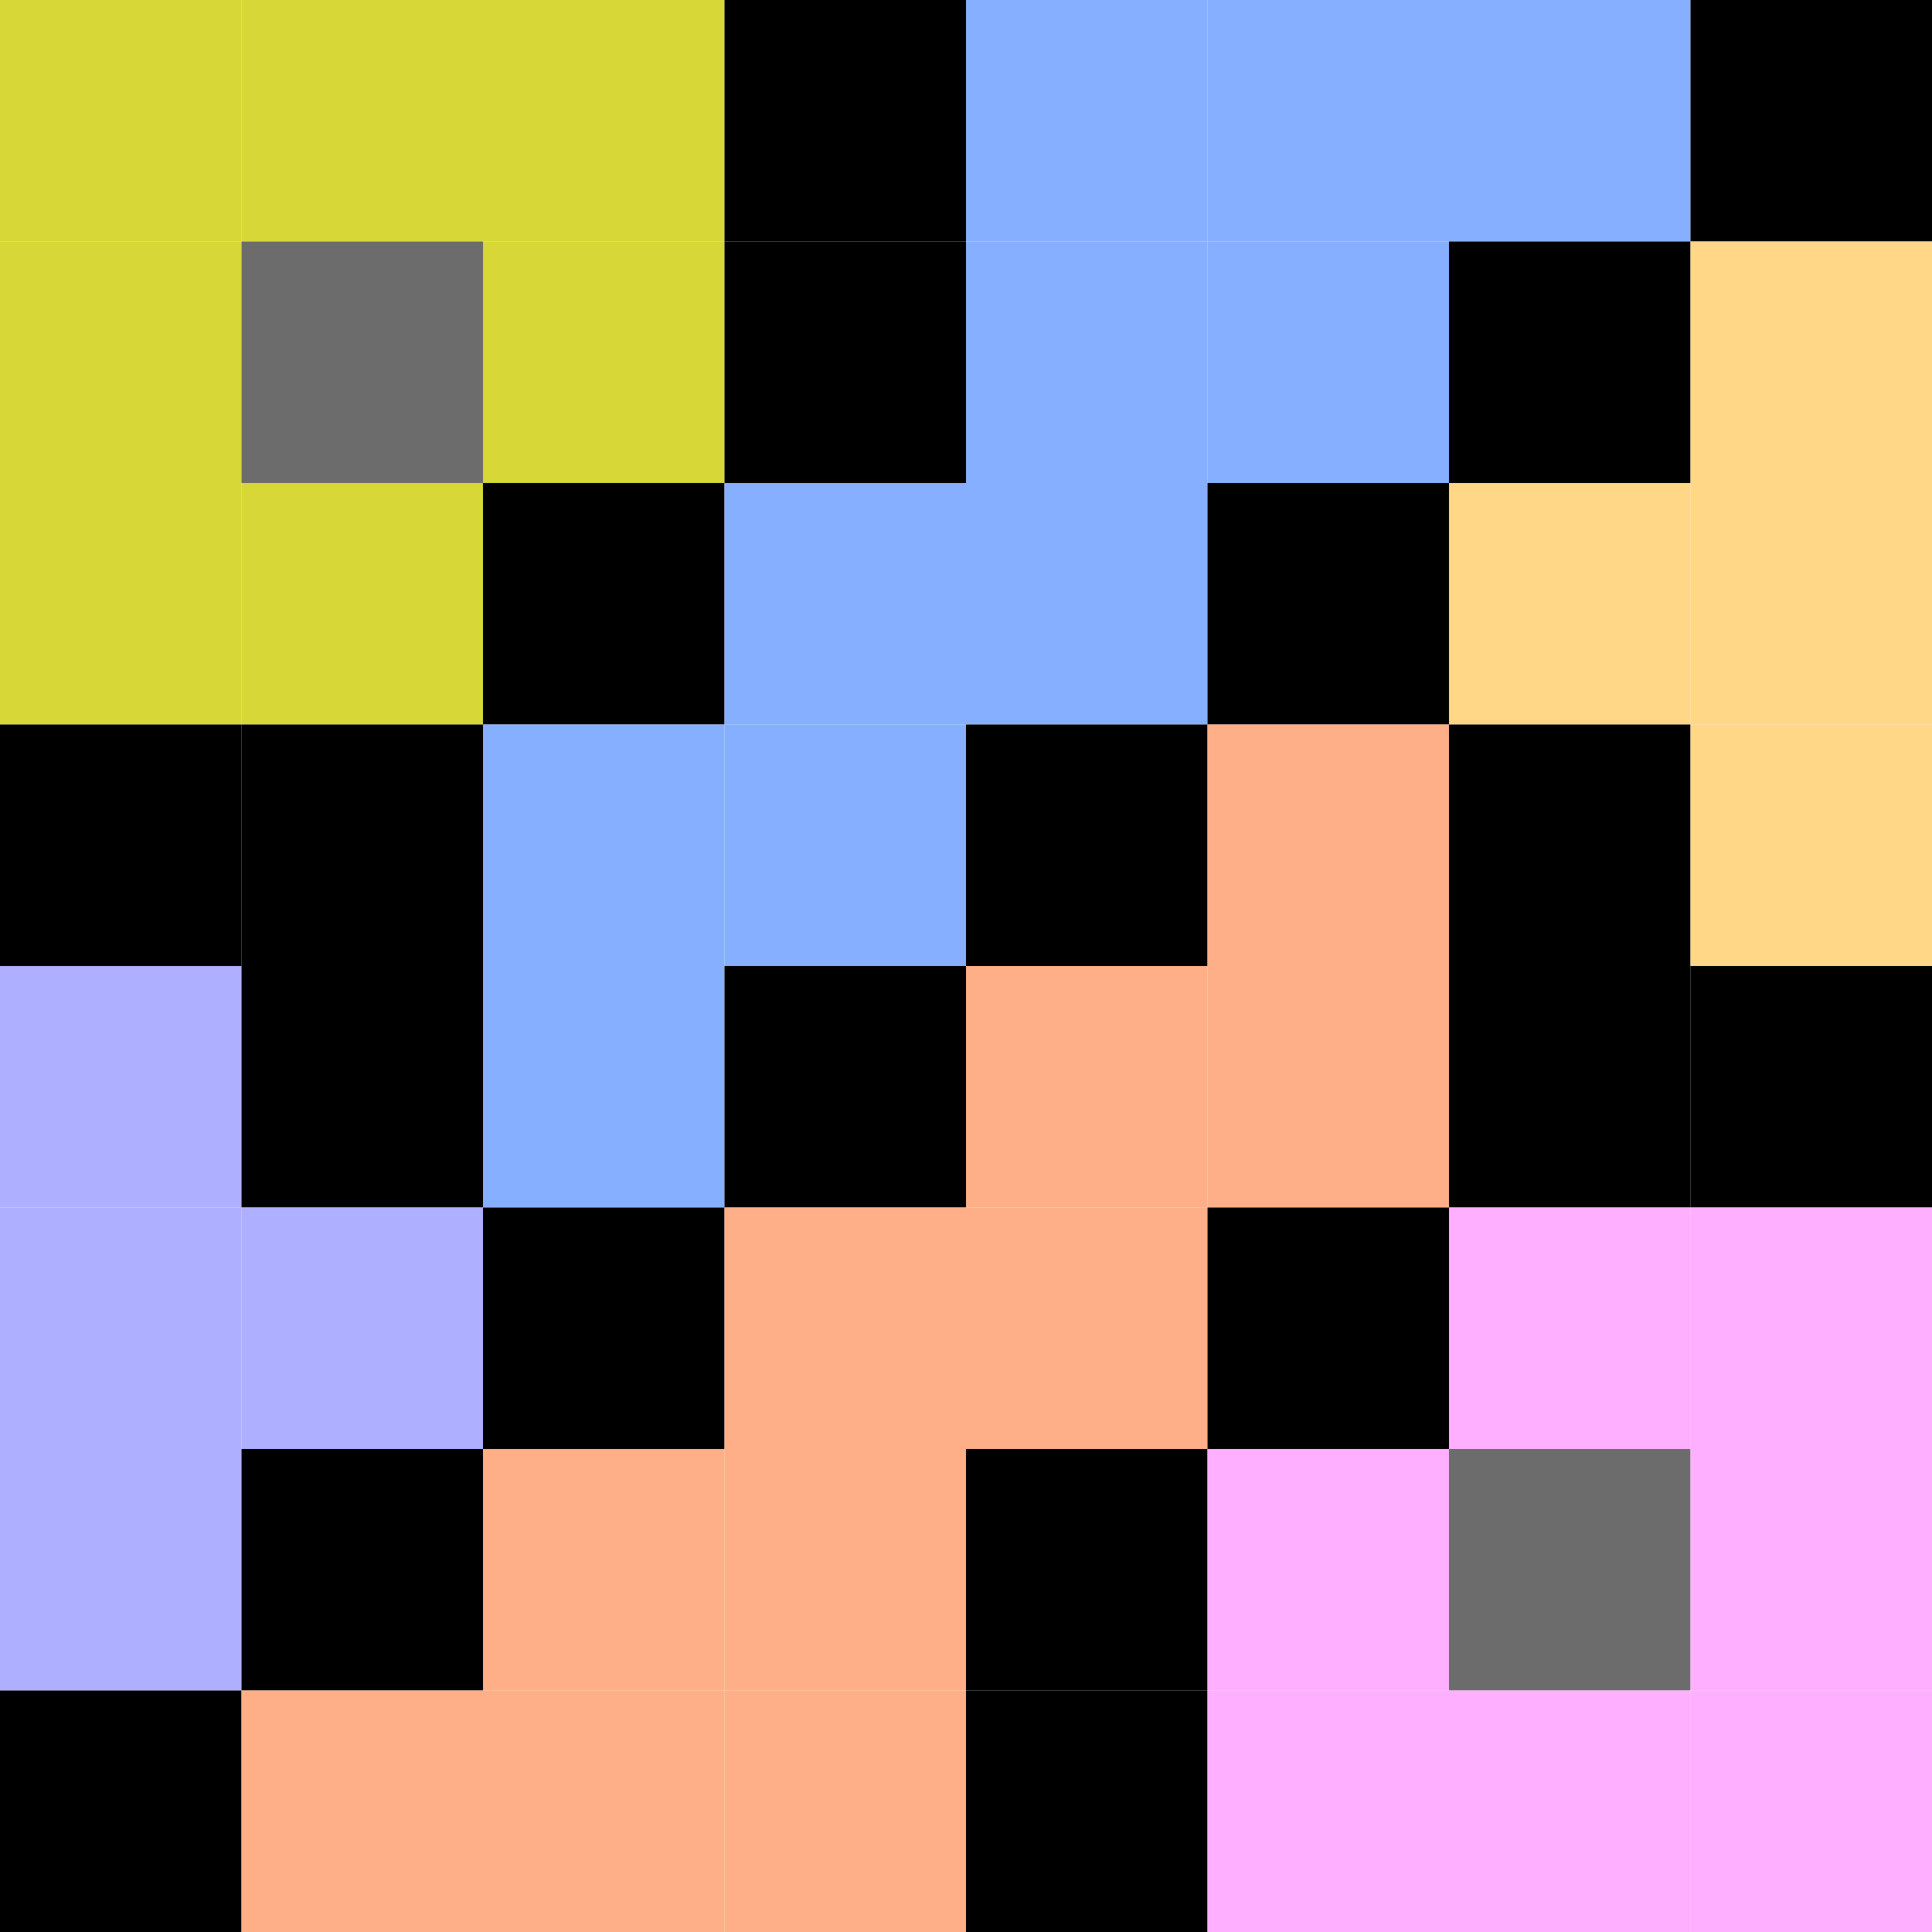
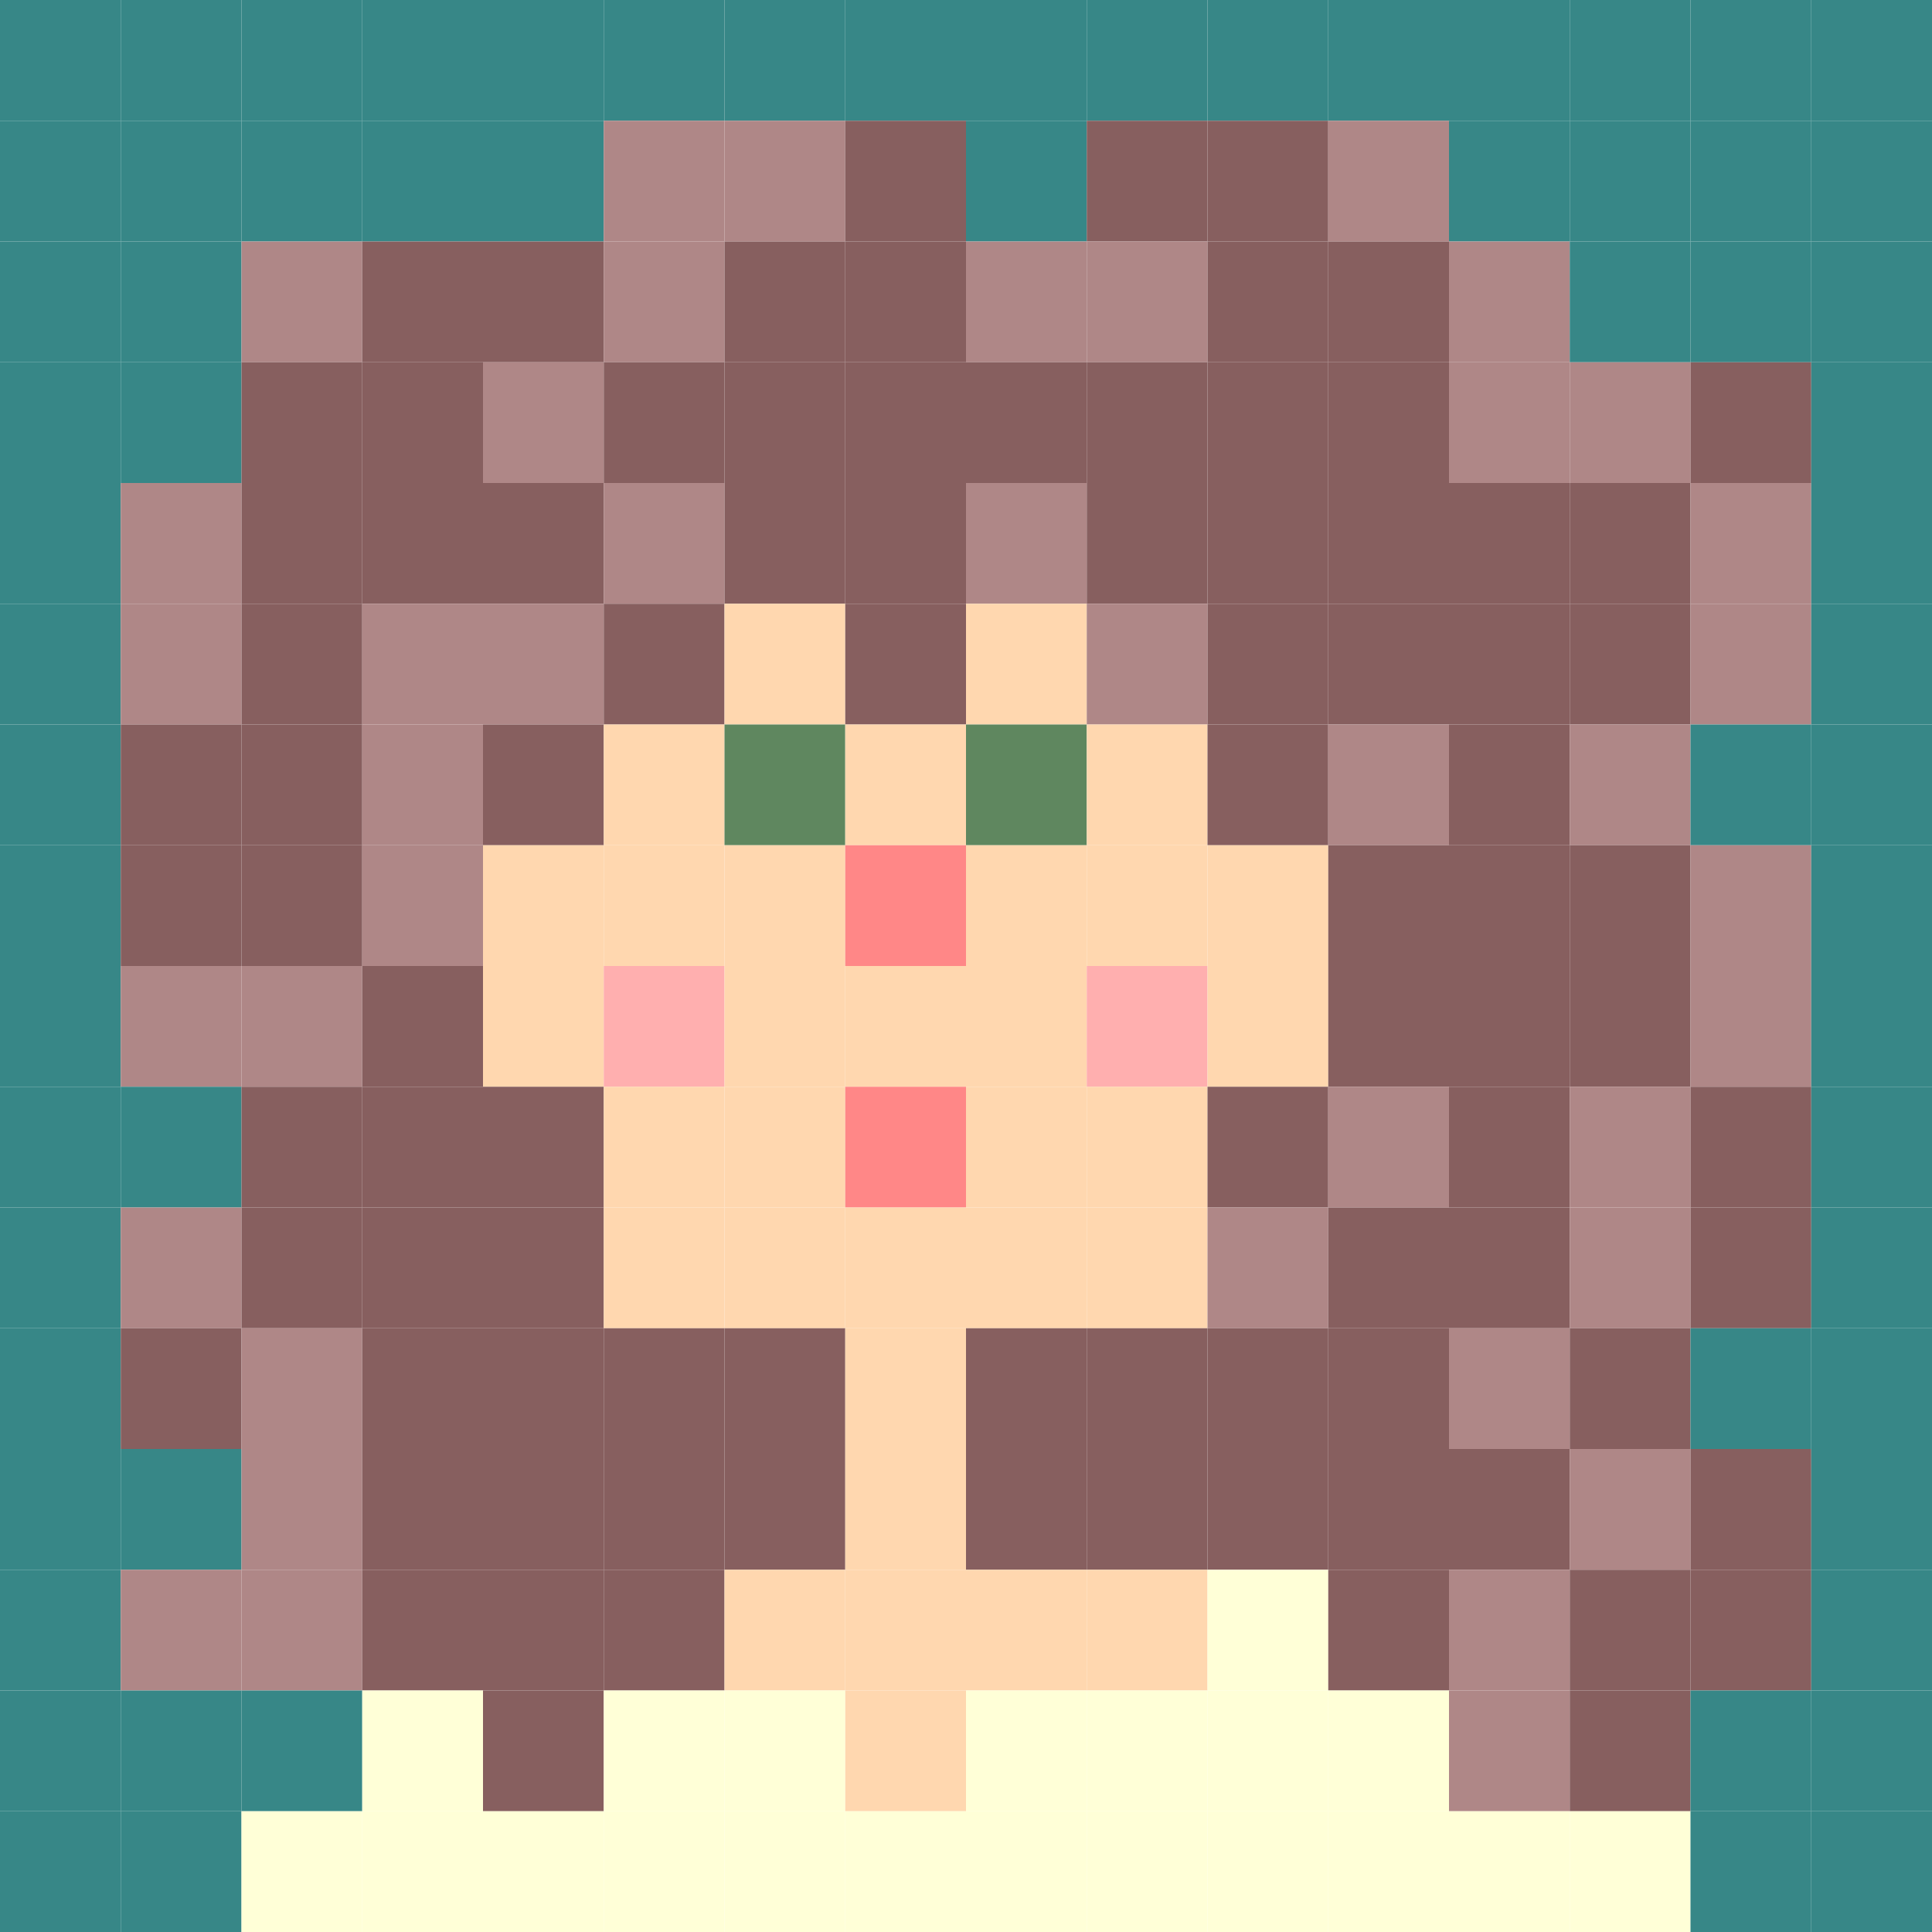
- <svg xmlns="http://www.w3.org/2000/svg" version="1.1" baseProfile="full" width="240" height="240">
-   <rect x="0" y="0" width="30" height="30" fill="#d7d737" />
-   <rect x="30" y="0" width="30" height="30" fill="#d7d737" />
-   <rect x="60" y="0" width="30" height="30" fill="#d7d737" />
-   <rect x="90" y="0" width="30" height="30" fill="#000000" />
-   <rect x="120" y="0" width="30" height="30" fill="#87afff" />
-   <rect x="150" y="0" width="30" height="30" fill="#87afff" />
-   <rect x="180" y="0" width="30" height="30" fill="#87afff" />
-   <rect x="210" y="0" width="30" height="30" fill="#000000" />
-   <rect x="0" y="30" width="30" height="30" fill="#d7d737" />
-   <rect x="30" y="30" width="30" height="30" fill="#6c6c6c" />
-   <rect x="60" y="30" width="30" height="30" fill="#d7d737" />
-   <rect x="90" y="30" width="30" height="30" fill="#000000" />
-   <rect x="120" y="30" width="30" height="30" fill="#87afff" />
-   <rect x="150" y="30" width="30" height="30" fill="#87afff" />
-   <rect x="180" y="30" width="30" height="30" fill="#000000" />
-   <rect x="210" y="30" width="30" height="30" fill="#ffd787" />
-   <rect x="0" y="60" width="30" height="30" fill="#d7d737" />
-   <rect x="30" y="60" width="30" height="30" fill="#d7d737" />
-   <rect x="60" y="60" width="30" height="30" fill="#000000" />
-   <rect x="90" y="60" width="30" height="30" fill="#87afff" />
-   <rect x="120" y="60" width="30" height="30" fill="#87afff" />
-   <rect x="150" y="60" width="30" height="30" fill="#000000" />
-   <rect x="180" y="60" width="30" height="30" fill="#ffd787" />
-   <rect x="210" y="60" width="30" height="30" fill="#ffd787" />
-   <rect x="0" y="90" width="30" height="30" fill="#000000" />
-   <rect x="30" y="90" width="30" height="30" fill="#000000" />
-   <rect x="60" y="90" width="30" height="30" fill="#87afff" />
-   <rect x="90" y="90" width="30" height="30" fill="#87afff" />
-   <rect x="120" y="90" width="30" height="30" fill="#000000" />
-   <rect x="150" y="90" width="30" height="30" fill="#ffaf87" />
-   <rect x="180" y="90" width="30" height="30" fill="#000000" />
-   <rect x="210" y="90" width="30" height="30" fill="#ffd787" />
-   <rect x="0" y="120" width="30" height="30" fill="#afafff" />
-   <rect x="30" y="120" width="30" height="30" fill="#000000" />
-   <rect x="60" y="120" width="30" height="30" fill="#87afff" />
-   <rect x="90" y="120" width="30" height="30" fill="#000000" />
-   <rect x="120" y="120" width="30" height="30" fill="#ffaf87" />
-   <rect x="150" y="120" width="30" height="30" fill="#ffaf87" />
-   <rect x="180" y="120" width="30" height="30" fill="#000000" />
-   <rect x="210" y="120" width="30" height="30" fill="#000000" />
-   <rect x="0" y="150" width="30" height="30" fill="#afafff" />
-   <rect x="30" y="150" width="30" height="30" fill="#afafff" />
-   <rect x="60" y="150" width="30" height="30" fill="#000000" />
-   <rect x="90" y="150" width="30" height="30" fill="#ffaf87" />
-   <rect x="120" y="150" width="30" height="30" fill="#ffaf87" />
-   <rect x="150" y="150" width="30" height="30" fill="#000000" />
-   <rect x="180" y="150" width="30" height="30" fill="#ffafff" />
-   <rect x="210" y="150" width="30" height="30" fill="#ffafff" />
-   <rect x="0" y="180" width="30" height="30" fill="#afafff" />
-   <rect x="30" y="180" width="30" height="30" fill="#000000" />
-   <rect x="60" y="180" width="30" height="30" fill="#ffaf87" />
-   <rect x="90" y="180" width="30" height="30" fill="#ffaf87" />
-   <rect x="120" y="180" width="30" height="30" fill="#000000" />
-   <rect x="150" y="180" width="30" height="30" fill="#ffafff" />
-   <rect x="180" y="180" width="30" height="30" fill="#6c6c6c" />
-   <rect x="210" y="180" width="30" height="30" fill="#ffafff" />
-   <rect x="0" y="210" width="30" height="30" fill="#000000" />
-   <rect x="30" y="210" width="30" height="30" fill="#ffaf87" />
-   <rect x="60" y="210" width="30" height="30" fill="#ffaf87" />
-   <rect x="90" y="210" width="30" height="30" fill="#ffaf87" />
-   <rect x="120" y="210" width="30" height="30" fill="#000000" />
-   <rect x="150" y="210" width="30" height="30" fill="#ffafff" />
-   <rect x="180" y="210" width="30" height="30" fill="#ffafff" />
-   <rect x="210" y="210" width="30" height="30" fill="#ffafff" />
+ <svg xmlns="http://www.w3.org/2000/svg" version="1.1" baseProfile="full" width="480" height="480">
+   <rect x="0" y="0" width="30" height="30" fill="#378787" />
+   <rect x="30" y="0" width="30" height="30" fill="#378787" />
+   <rect x="60" y="0" width="30" height="30" fill="#378787" />
+   <rect x="90" y="0" width="30" height="30" fill="#378787" />
+   <rect x="120" y="0" width="30" height="30" fill="#378787" />
+   <rect x="150" y="0" width="30" height="30" fill="#378787" />
+   <rect x="180" y="0" width="30" height="30" fill="#378787" />
+   <rect x="210" y="0" width="30" height="30" fill="#378787" />
+   <rect x="240" y="0" width="30" height="30" fill="#378787" />
+   <rect x="270" y="0" width="30" height="30" fill="#378787" />
+   <rect x="300" y="0" width="30" height="30" fill="#378787" />
+   <rect x="330" y="0" width="30" height="30" fill="#378787" />
+   <rect x="360" y="0" width="30" height="30" fill="#378787" />
+   <rect x="390" y="0" width="30" height="30" fill="#378787" />
+   <rect x="420" y="0" width="30" height="30" fill="#378787" />
+   <rect x="450" y="0" width="30" height="30" fill="#378787" />
+   <rect x="0" y="30" width="30" height="30" fill="#378787" />
+   <rect x="30" y="30" width="30" height="30" fill="#378787" />
+   <rect x="60" y="30" width="30" height="30" fill="#378787" />
+   <rect x="90" y="30" width="30" height="30" fill="#378787" />
+   <rect x="120" y="30" width="30" height="30" fill="#378787" />
+   <rect x="150" y="30" width="30" height="30" fill="#af8787" />
+   <rect x="180" y="30" width="30" height="30" fill="#af8787" />
+   <rect x="210" y="30" width="30" height="30" fill="#875f5f" />
+   <rect x="240" y="30" width="30" height="30" fill="#378787" />
+   <rect x="270" y="30" width="30" height="30" fill="#875f5f" />
+   <rect x="300" y="30" width="30" height="30" fill="#875f5f" />
+   <rect x="330" y="30" width="30" height="30" fill="#af8787" />
+   <rect x="360" y="30" width="30" height="30" fill="#378787" />
+   <rect x="390" y="30" width="30" height="30" fill="#378787" />
+   <rect x="420" y="30" width="30" height="30" fill="#378787" />
+   <rect x="450" y="30" width="30" height="30" fill="#378787" />
+   <rect x="0" y="60" width="30" height="30" fill="#378787" />
+   <rect x="30" y="60" width="30" height="30" fill="#378787" />
+   <rect x="60" y="60" width="30" height="30" fill="#af8787" />
+   <rect x="90" y="60" width="30" height="30" fill="#875f5f" />
+   <rect x="120" y="60" width="30" height="30" fill="#875f5f" />
+   <rect x="150" y="60" width="30" height="30" fill="#af8787" />
+   <rect x="180" y="60" width="30" height="30" fill="#875f5f" />
+   <rect x="210" y="60" width="30" height="30" fill="#875f5f" />
+   <rect x="240" y="60" width="30" height="30" fill="#af8787" />
+   <rect x="270" y="60" width="30" height="30" fill="#af8787" />
+   <rect x="300" y="60" width="30" height="30" fill="#875f5f" />
+   <rect x="330" y="60" width="30" height="30" fill="#875f5f" />
+   <rect x="360" y="60" width="30" height="30" fill="#af8787" />
+   <rect x="390" y="60" width="30" height="30" fill="#378787" />
+   <rect x="420" y="60" width="30" height="30" fill="#378787" />
+   <rect x="450" y="60" width="30" height="30" fill="#378787" />
+   <rect x="0" y="90" width="30" height="30" fill="#378787" />
+   <rect x="30" y="90" width="30" height="30" fill="#378787" />
+   <rect x="60" y="90" width="30" height="30" fill="#875f5f" />
+   <rect x="90" y="90" width="30" height="30" fill="#875f5f" />
+   <rect x="120" y="90" width="30" height="30" fill="#af8787" />
+   <rect x="150" y="90" width="30" height="30" fill="#875f5f" />
+   <rect x="180" y="90" width="30" height="30" fill="#875f5f" />
+   <rect x="210" y="90" width="30" height="30" fill="#875f5f" />
+   <rect x="240" y="90" width="30" height="30" fill="#875f5f" />
+   <rect x="270" y="90" width="30" height="30" fill="#875f5f" />
+   <rect x="300" y="90" width="30" height="30" fill="#875f5f" />
+   <rect x="330" y="90" width="30" height="30" fill="#875f5f" />
+   <rect x="360" y="90" width="30" height="30" fill="#af8787" />
+   <rect x="390" y="90" width="30" height="30" fill="#af8787" />
+   <rect x="420" y="90" width="30" height="30" fill="#875f5f" />
+   <rect x="450" y="90" width="30" height="30" fill="#378787" />
+   <rect x="0" y="120" width="30" height="30" fill="#378787" />
+   <rect x="30" y="120" width="30" height="30" fill="#af8787" />
+   <rect x="60" y="120" width="30" height="30" fill="#875f5f" />
+   <rect x="90" y="120" width="30" height="30" fill="#875f5f" />
+   <rect x="120" y="120" width="30" height="30" fill="#875f5f" />
+   <rect x="150" y="120" width="30" height="30" fill="#af8787" />
+   <rect x="180" y="120" width="30" height="30" fill="#875f5f" />
+   <rect x="210" y="120" width="30" height="30" fill="#875f5f" />
+   <rect x="240" y="120" width="30" height="30" fill="#af8787" />
+   <rect x="270" y="120" width="30" height="30" fill="#875f5f" />
+   <rect x="300" y="120" width="30" height="30" fill="#875f5f" />
+   <rect x="330" y="120" width="30" height="30" fill="#875f5f" />
+   <rect x="360" y="120" width="30" height="30" fill="#875f5f" />
+   <rect x="390" y="120" width="30" height="30" fill="#875f5f" />
+   <rect x="420" y="120" width="30" height="30" fill="#af8787" />
+   <rect x="450" y="120" width="30" height="30" fill="#378787" />
+   <rect x="0" y="150" width="30" height="30" fill="#378787" />
+   <rect x="30" y="150" width="30" height="30" fill="#af8787" />
+   <rect x="60" y="150" width="30" height="30" fill="#875f5f" />
+   <rect x="90" y="150" width="30" height="30" fill="#af8787" />
+   <rect x="120" y="150" width="30" height="30" fill="#af8787" />
+   <rect x="150" y="150" width="30" height="30" fill="#875f5f" />
+   <rect x="180" y="150" width="30" height="30" fill="#ffd7af" />
+   <rect x="210" y="150" width="30" height="30" fill="#875f5f" />
+   <rect x="240" y="150" width="30" height="30" fill="#ffd7af" />
+   <rect x="270" y="150" width="30" height="30" fill="#af8787" />
+   <rect x="300" y="150" width="30" height="30" fill="#875f5f" />
+   <rect x="330" y="150" width="30" height="30" fill="#875f5f" />
+   <rect x="360" y="150" width="30" height="30" fill="#875f5f" />
+   <rect x="390" y="150" width="30" height="30" fill="#875f5f" />
+   <rect x="420" y="150" width="30" height="30" fill="#af8787" />
+   <rect x="450" y="150" width="30" height="30" fill="#378787" />
+   <rect x="0" y="180" width="30" height="30" fill="#378787" />
+   <rect x="30" y="180" width="30" height="30" fill="#875f5f" />
+   <rect x="60" y="180" width="30" height="30" fill="#875f5f" />
+   <rect x="90" y="180" width="30" height="30" fill="#af8787" />
+   <rect x="120" y="180" width="30" height="30" fill="#875f5f" />
+   <rect x="150" y="180" width="30" height="30" fill="#ffd7af" />
+   <rect x="180" y="180" width="30" height="30" fill="#5f875f" />
+   <rect x="210" y="180" width="30" height="30" fill="#ffd7af" />
+   <rect x="240" y="180" width="30" height="30" fill="#5f875f" />
+   <rect x="270" y="180" width="30" height="30" fill="#ffd7af" />
+   <rect x="300" y="180" width="30" height="30" fill="#875f5f" />
+   <rect x="330" y="180" width="30" height="30" fill="#af8787" />
+   <rect x="360" y="180" width="30" height="30" fill="#875f5f" />
+   <rect x="390" y="180" width="30" height="30" fill="#af8787" />
+   <rect x="420" y="180" width="30" height="30" fill="#378787" />
+   <rect x="450" y="180" width="30" height="30" fill="#378787" />
+   <rect x="0" y="210" width="30" height="30" fill="#378787" />
+   <rect x="30" y="210" width="30" height="30" fill="#875f5f" />
+   <rect x="60" y="210" width="30" height="30" fill="#875f5f" />
+   <rect x="90" y="210" width="30" height="30" fill="#af8787" />
+   <rect x="120" y="210" width="30" height="30" fill="#ffd7af" />
+   <rect x="150" y="210" width="30" height="30" fill="#ffd7af" />
+   <rect x="180" y="210" width="30" height="30" fill="#ffd7af" />
+   <rect x="210" y="210" width="30" height="30" fill="#ff8787" />
+   <rect x="240" y="210" width="30" height="30" fill="#ffd7af" />
+   <rect x="270" y="210" width="30" height="30" fill="#ffd7af" />
+   <rect x="300" y="210" width="30" height="30" fill="#ffd7af" />
+   <rect x="330" y="210" width="30" height="30" fill="#875f5f" />
+   <rect x="360" y="210" width="30" height="30" fill="#875f5f" />
+   <rect x="390" y="210" width="30" height="30" fill="#875f5f" />
+   <rect x="420" y="210" width="30" height="30" fill="#af8787" />
+   <rect x="450" y="210" width="30" height="30" fill="#378787" />
+   <rect x="0" y="240" width="30" height="30" fill="#378787" />
+   <rect x="30" y="240" width="30" height="30" fill="#af8787" />
+   <rect x="60" y="240" width="30" height="30" fill="#af8787" />
+   <rect x="90" y="240" width="30" height="30" fill="#875f5f" />
+   <rect x="120" y="240" width="30" height="30" fill="#ffd7af" />
+   <rect x="150" y="240" width="30" height="30" fill="#ffafaf" />
+   <rect x="180" y="240" width="30" height="30" fill="#ffd7af" />
+   <rect x="210" y="240" width="30" height="30" fill="#ffd7af" />
+   <rect x="240" y="240" width="30" height="30" fill="#ffd7af" />
+   <rect x="270" y="240" width="30" height="30" fill="#ffafaf" />
+   <rect x="300" y="240" width="30" height="30" fill="#ffd7af" />
+   <rect x="330" y="240" width="30" height="30" fill="#875f5f" />
+   <rect x="360" y="240" width="30" height="30" fill="#875f5f" />
+   <rect x="390" y="240" width="30" height="30" fill="#875f5f" />
+   <rect x="420" y="240" width="30" height="30" fill="#af8787" />
+   <rect x="450" y="240" width="30" height="30" fill="#378787" />
+   <rect x="0" y="270" width="30" height="30" fill="#378787" />
+   <rect x="30" y="270" width="30" height="30" fill="#378787" />
+   <rect x="60" y="270" width="30" height="30" fill="#875f5f" />
+   <rect x="90" y="270" width="30" height="30" fill="#875f5f" />
+   <rect x="120" y="270" width="30" height="30" fill="#875f5f" />
+   <rect x="150" y="270" width="30" height="30" fill="#ffd7af" />
+   <rect x="180" y="270" width="30" height="30" fill="#ffd7af" />
+   <rect x="210" y="270" width="30" height="30" fill="#ff8787" />
+   <rect x="240" y="270" width="30" height="30" fill="#ffd7af" />
+   <rect x="270" y="270" width="30" height="30" fill="#ffd7af" />
+   <rect x="300" y="270" width="30" height="30" fill="#875f5f" />
+   <rect x="330" y="270" width="30" height="30" fill="#af8787" />
+   <rect x="360" y="270" width="30" height="30" fill="#875f5f" />
+   <rect x="390" y="270" width="30" height="30" fill="#af8787" />
+   <rect x="420" y="270" width="30" height="30" fill="#875f5f" />
+   <rect x="450" y="270" width="30" height="30" fill="#378787" />
+   <rect x="0" y="300" width="30" height="30" fill="#378787" />
+   <rect x="30" y="300" width="30" height="30" fill="#af8787" />
+   <rect x="60" y="300" width="30" height="30" fill="#875f5f" />
+   <rect x="90" y="300" width="30" height="30" fill="#875f5f" />
+   <rect x="120" y="300" width="30" height="30" fill="#875f5f" />
+   <rect x="150" y="300" width="30" height="30" fill="#ffd7af" />
+   <rect x="180" y="300" width="30" height="30" fill="#ffd7af" />
+   <rect x="210" y="300" width="30" height="30" fill="#ffd7af" />
+   <rect x="240" y="300" width="30" height="30" fill="#ffd7af" />
+   <rect x="270" y="300" width="30" height="30" fill="#ffd7af" />
+   <rect x="300" y="300" width="30" height="30" fill="#af8787" />
+   <rect x="330" y="300" width="30" height="30" fill="#875f5f" />
+   <rect x="360" y="300" width="30" height="30" fill="#875f5f" />
+   <rect x="390" y="300" width="30" height="30" fill="#af8787" />
+   <rect x="420" y="300" width="30" height="30" fill="#875f5f" />
+   <rect x="450" y="300" width="30" height="30" fill="#378787" />
+   <rect x="0" y="330" width="30" height="30" fill="#378787" />
+   <rect x="30" y="330" width="30" height="30" fill="#875f5f" />
+   <rect x="60" y="330" width="30" height="30" fill="#af8787" />
+   <rect x="90" y="330" width="30" height="30" fill="#875f5f" />
+   <rect x="120" y="330" width="30" height="30" fill="#875f5f" />
+   <rect x="150" y="330" width="30" height="30" fill="#875f5f" />
+   <rect x="180" y="330" width="30" height="30" fill="#875f5f" />
+   <rect x="210" y="330" width="30" height="30" fill="#ffd7af" />
+   <rect x="240" y="330" width="30" height="30" fill="#875f5f" />
+   <rect x="270" y="330" width="30" height="30" fill="#875f5f" />
+   <rect x="300" y="330" width="30" height="30" fill="#875f5f" />
+   <rect x="330" y="330" width="30" height="30" fill="#875f5f" />
+   <rect x="360" y="330" width="30" height="30" fill="#af8787" />
+   <rect x="390" y="330" width="30" height="30" fill="#875f5f" />
+   <rect x="420" y="330" width="30" height="30" fill="#378787" />
+   <rect x="450" y="330" width="30" height="30" fill="#378787" />
+   <rect x="0" y="360" width="30" height="30" fill="#378787" />
+   <rect x="30" y="360" width="30" height="30" fill="#378787" />
+   <rect x="60" y="360" width="30" height="30" fill="#af8787" />
+   <rect x="90" y="360" width="30" height="30" fill="#875f5f" />
+   <rect x="120" y="360" width="30" height="30" fill="#875f5f" />
+   <rect x="150" y="360" width="30" height="30" fill="#875f5f" />
+   <rect x="180" y="360" width="30" height="30" fill="#875f5f" />
+   <rect x="210" y="360" width="30" height="30" fill="#ffd7af" />
+   <rect x="240" y="360" width="30" height="30" fill="#875f5f" />
+   <rect x="270" y="360" width="30" height="30" fill="#875f5f" />
+   <rect x="300" y="360" width="30" height="30" fill="#875f5f" />
+   <rect x="330" y="360" width="30" height="30" fill="#875f5f" />
+   <rect x="360" y="360" width="30" height="30" fill="#875f5f" />
+   <rect x="390" y="360" width="30" height="30" fill="#af8787" />
+   <rect x="420" y="360" width="30" height="30" fill="#875f5f" />
+   <rect x="450" y="360" width="30" height="30" fill="#378787" />
+   <rect x="0" y="390" width="30" height="30" fill="#378787" />
+   <rect x="30" y="390" width="30" height="30" fill="#af8787" />
+   <rect x="60" y="390" width="30" height="30" fill="#af8787" />
+   <rect x="90" y="390" width="30" height="30" fill="#875f5f" />
+   <rect x="120" y="390" width="30" height="30" fill="#875f5f" />
+   <rect x="150" y="390" width="30" height="30" fill="#875f5f" />
+   <rect x="180" y="390" width="30" height="30" fill="#ffd7af" />
+   <rect x="210" y="390" width="30" height="30" fill="#ffd7af" />
+   <rect x="240" y="390" width="30" height="30" fill="#ffd7af" />
+   <rect x="270" y="390" width="30" height="30" fill="#ffd7af" />
+   <rect x="300" y="390" width="30" height="30" fill="#ffffd7" />
+   <rect x="330" y="390" width="30" height="30" fill="#875f5f" />
+   <rect x="360" y="390" width="30" height="30" fill="#af8787" />
+   <rect x="390" y="390" width="30" height="30" fill="#875f5f" />
+   <rect x="420" y="390" width="30" height="30" fill="#875f5f" />
+   <rect x="450" y="390" width="30" height="30" fill="#378787" />
+   <rect x="0" y="420" width="30" height="30" fill="#378787" />
+   <rect x="30" y="420" width="30" height="30" fill="#378787" />
+   <rect x="60" y="420" width="30" height="30" fill="#378787" />
+   <rect x="90" y="420" width="30" height="30" fill="#ffffd7" />
+   <rect x="120" y="420" width="30" height="30" fill="#875f5f" />
+   <rect x="150" y="420" width="30" height="30" fill="#ffffd7" />
+   <rect x="180" y="420" width="30" height="30" fill="#ffffd7" />
+   <rect x="210" y="420" width="30" height="30" fill="#ffd7af" />
+   <rect x="240" y="420" width="30" height="30" fill="#ffffd7" />
+   <rect x="270" y="420" width="30" height="30" fill="#ffffd7" />
+   <rect x="300" y="420" width="30" height="30" fill="#ffffd7" />
+   <rect x="330" y="420" width="30" height="30" fill="#ffffd7" />
+   <rect x="360" y="420" width="30" height="30" fill="#af8787" />
+   <rect x="390" y="420" width="30" height="30" fill="#875f5f" />
+   <rect x="420" y="420" width="30" height="30" fill="#378787" />
+   <rect x="450" y="420" width="30" height="30" fill="#378787" />
+   <rect x="0" y="450" width="30" height="30" fill="#378787" />
+   <rect x="30" y="450" width="30" height="30" fill="#378787" />
+   <rect x="60" y="450" width="30" height="30" fill="#ffffd7" />
+   <rect x="90" y="450" width="30" height="30" fill="#ffffd7" />
+   <rect x="120" y="450" width="30" height="30" fill="#ffffd7" />
+   <rect x="150" y="450" width="30" height="30" fill="#ffffd7" />
+   <rect x="180" y="450" width="30" height="30" fill="#ffffd7" />
+   <rect x="210" y="450" width="30" height="30" fill="#ffffd7" />
+   <rect x="240" y="450" width="30" height="30" fill="#ffffd7" />
+   <rect x="270" y="450" width="30" height="30" fill="#ffffd7" />
+   <rect x="300" y="450" width="30" height="30" fill="#ffffd7" />
+   <rect x="330" y="450" width="30" height="30" fill="#ffffd7" />
+   <rect x="360" y="450" width="30" height="30" fill="#ffffd7" />
+   <rect x="390" y="450" width="30" height="30" fill="#ffffd7" />
+   <rect x="420" y="450" width="30" height="30" fill="#378787" />
+   <rect x="450" y="450" width="30" height="30" fill="#378787" />
</svg>
